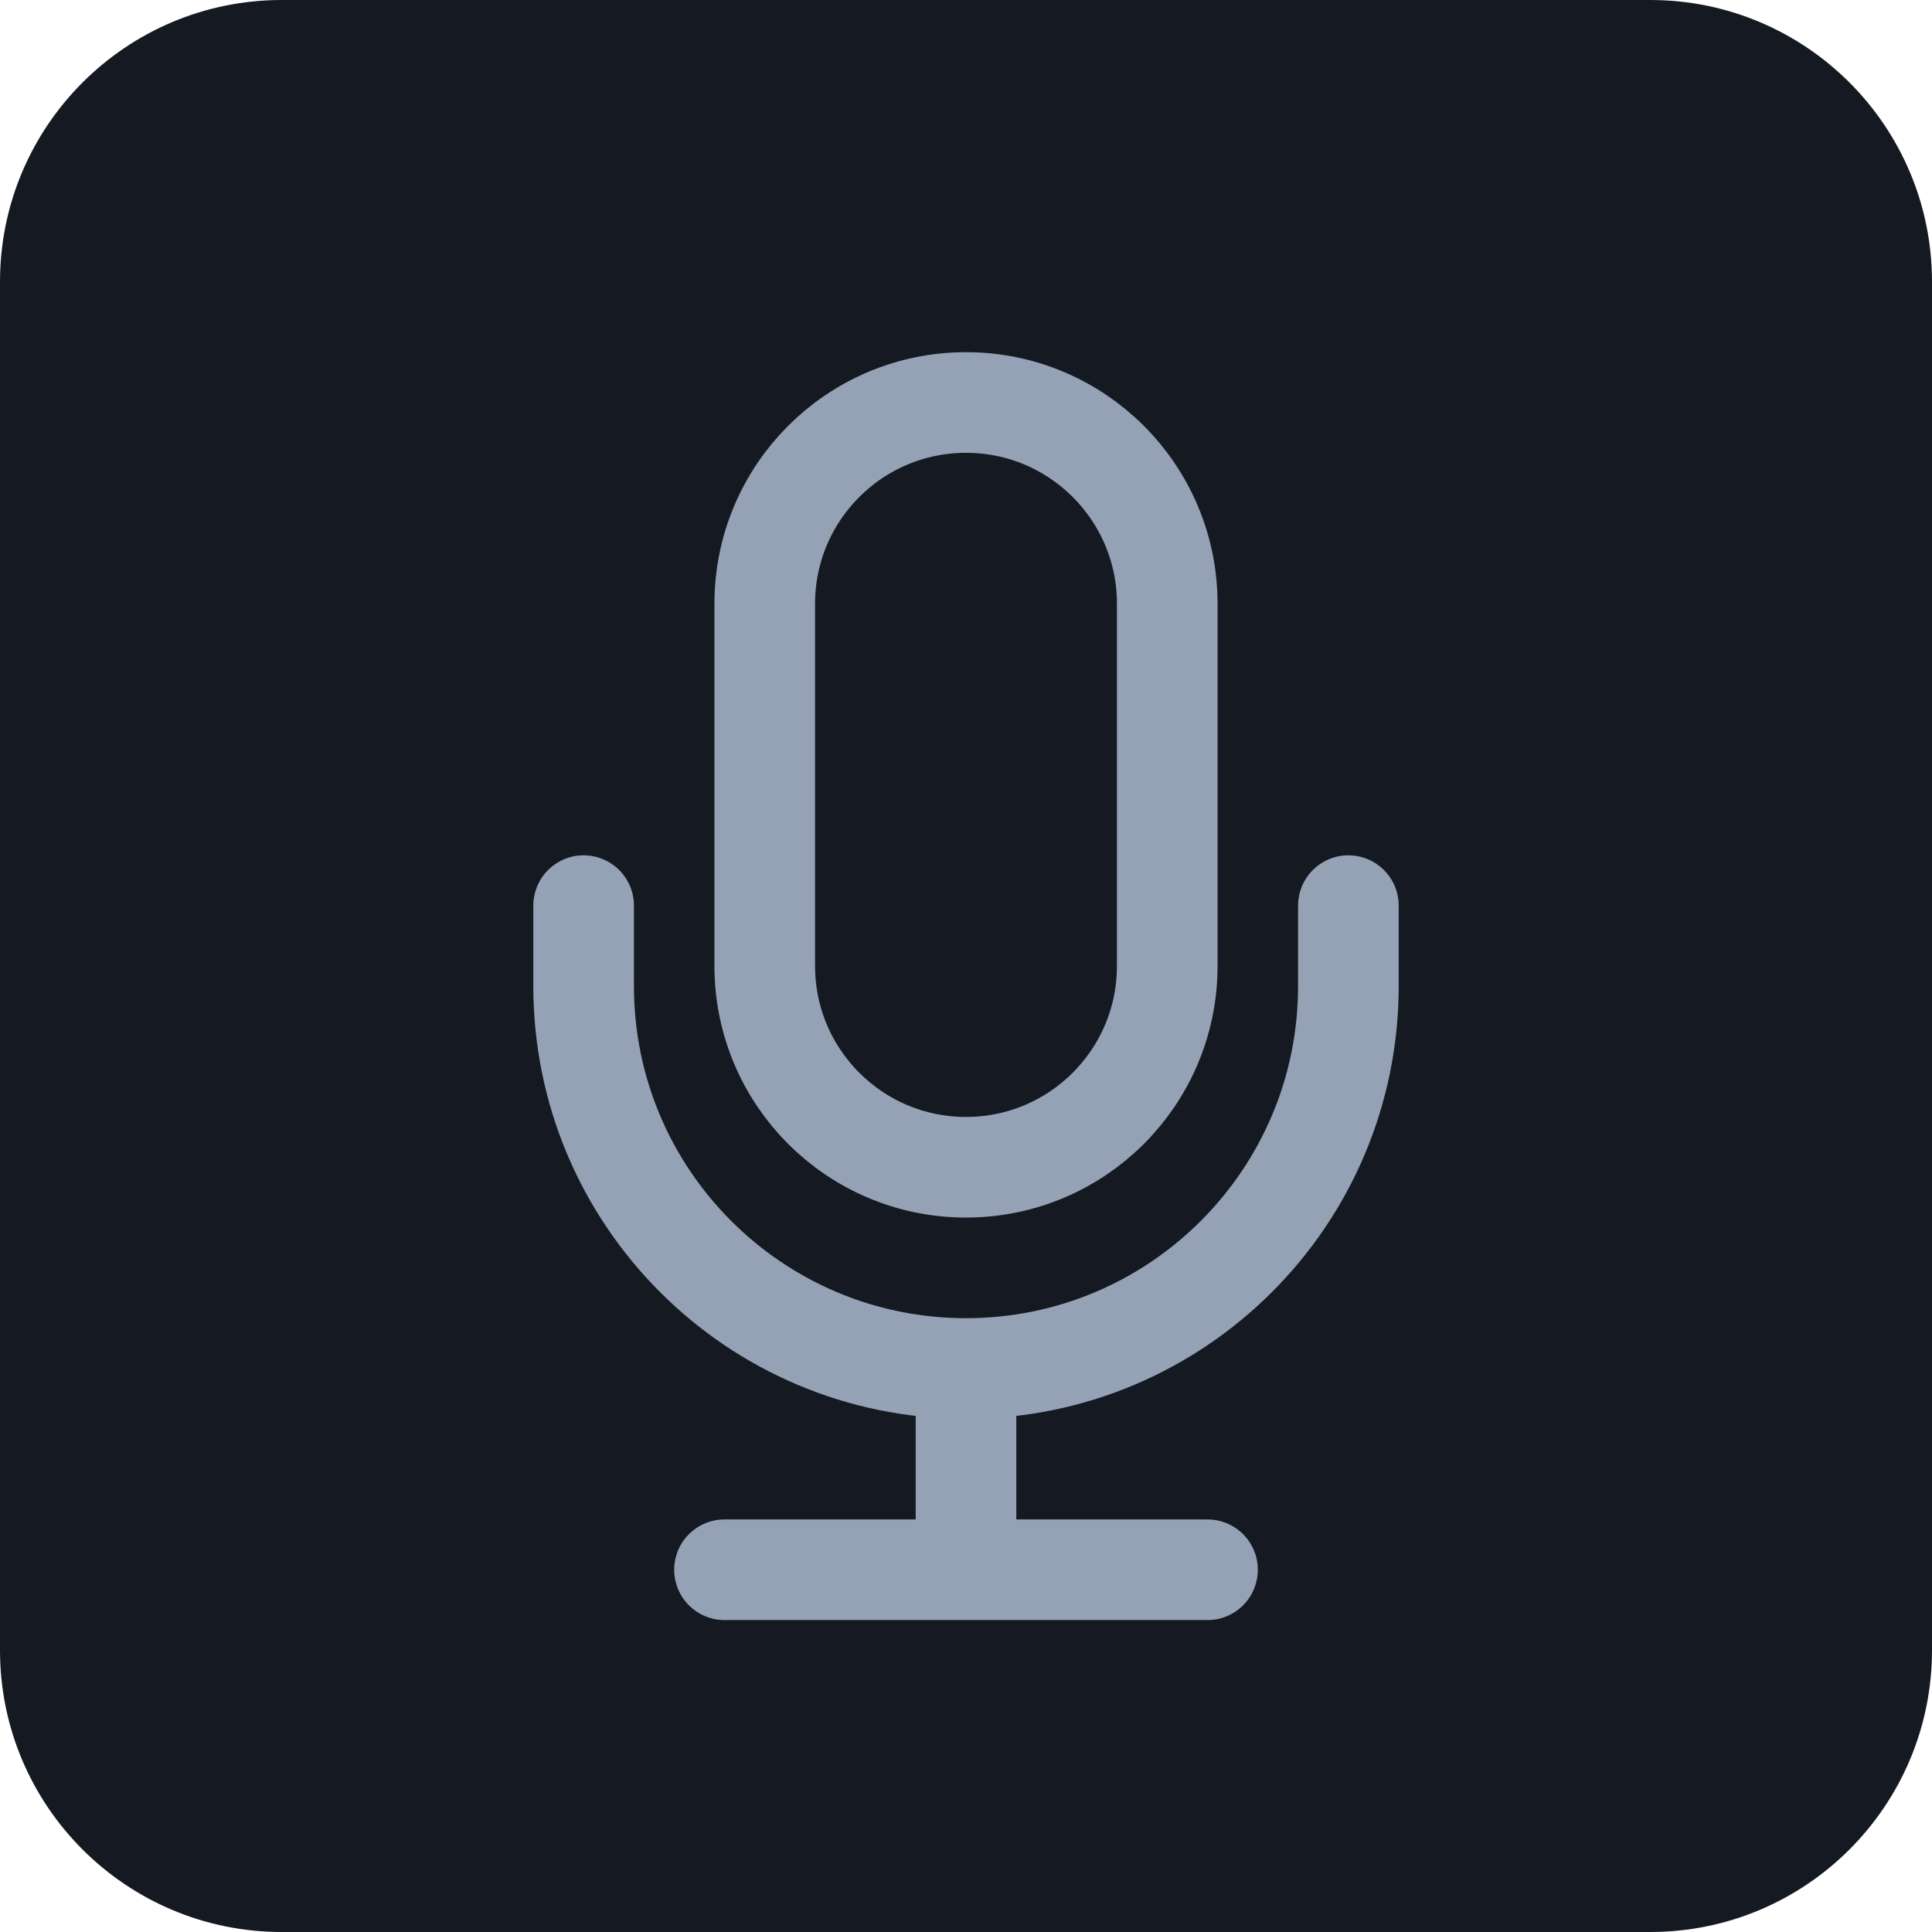
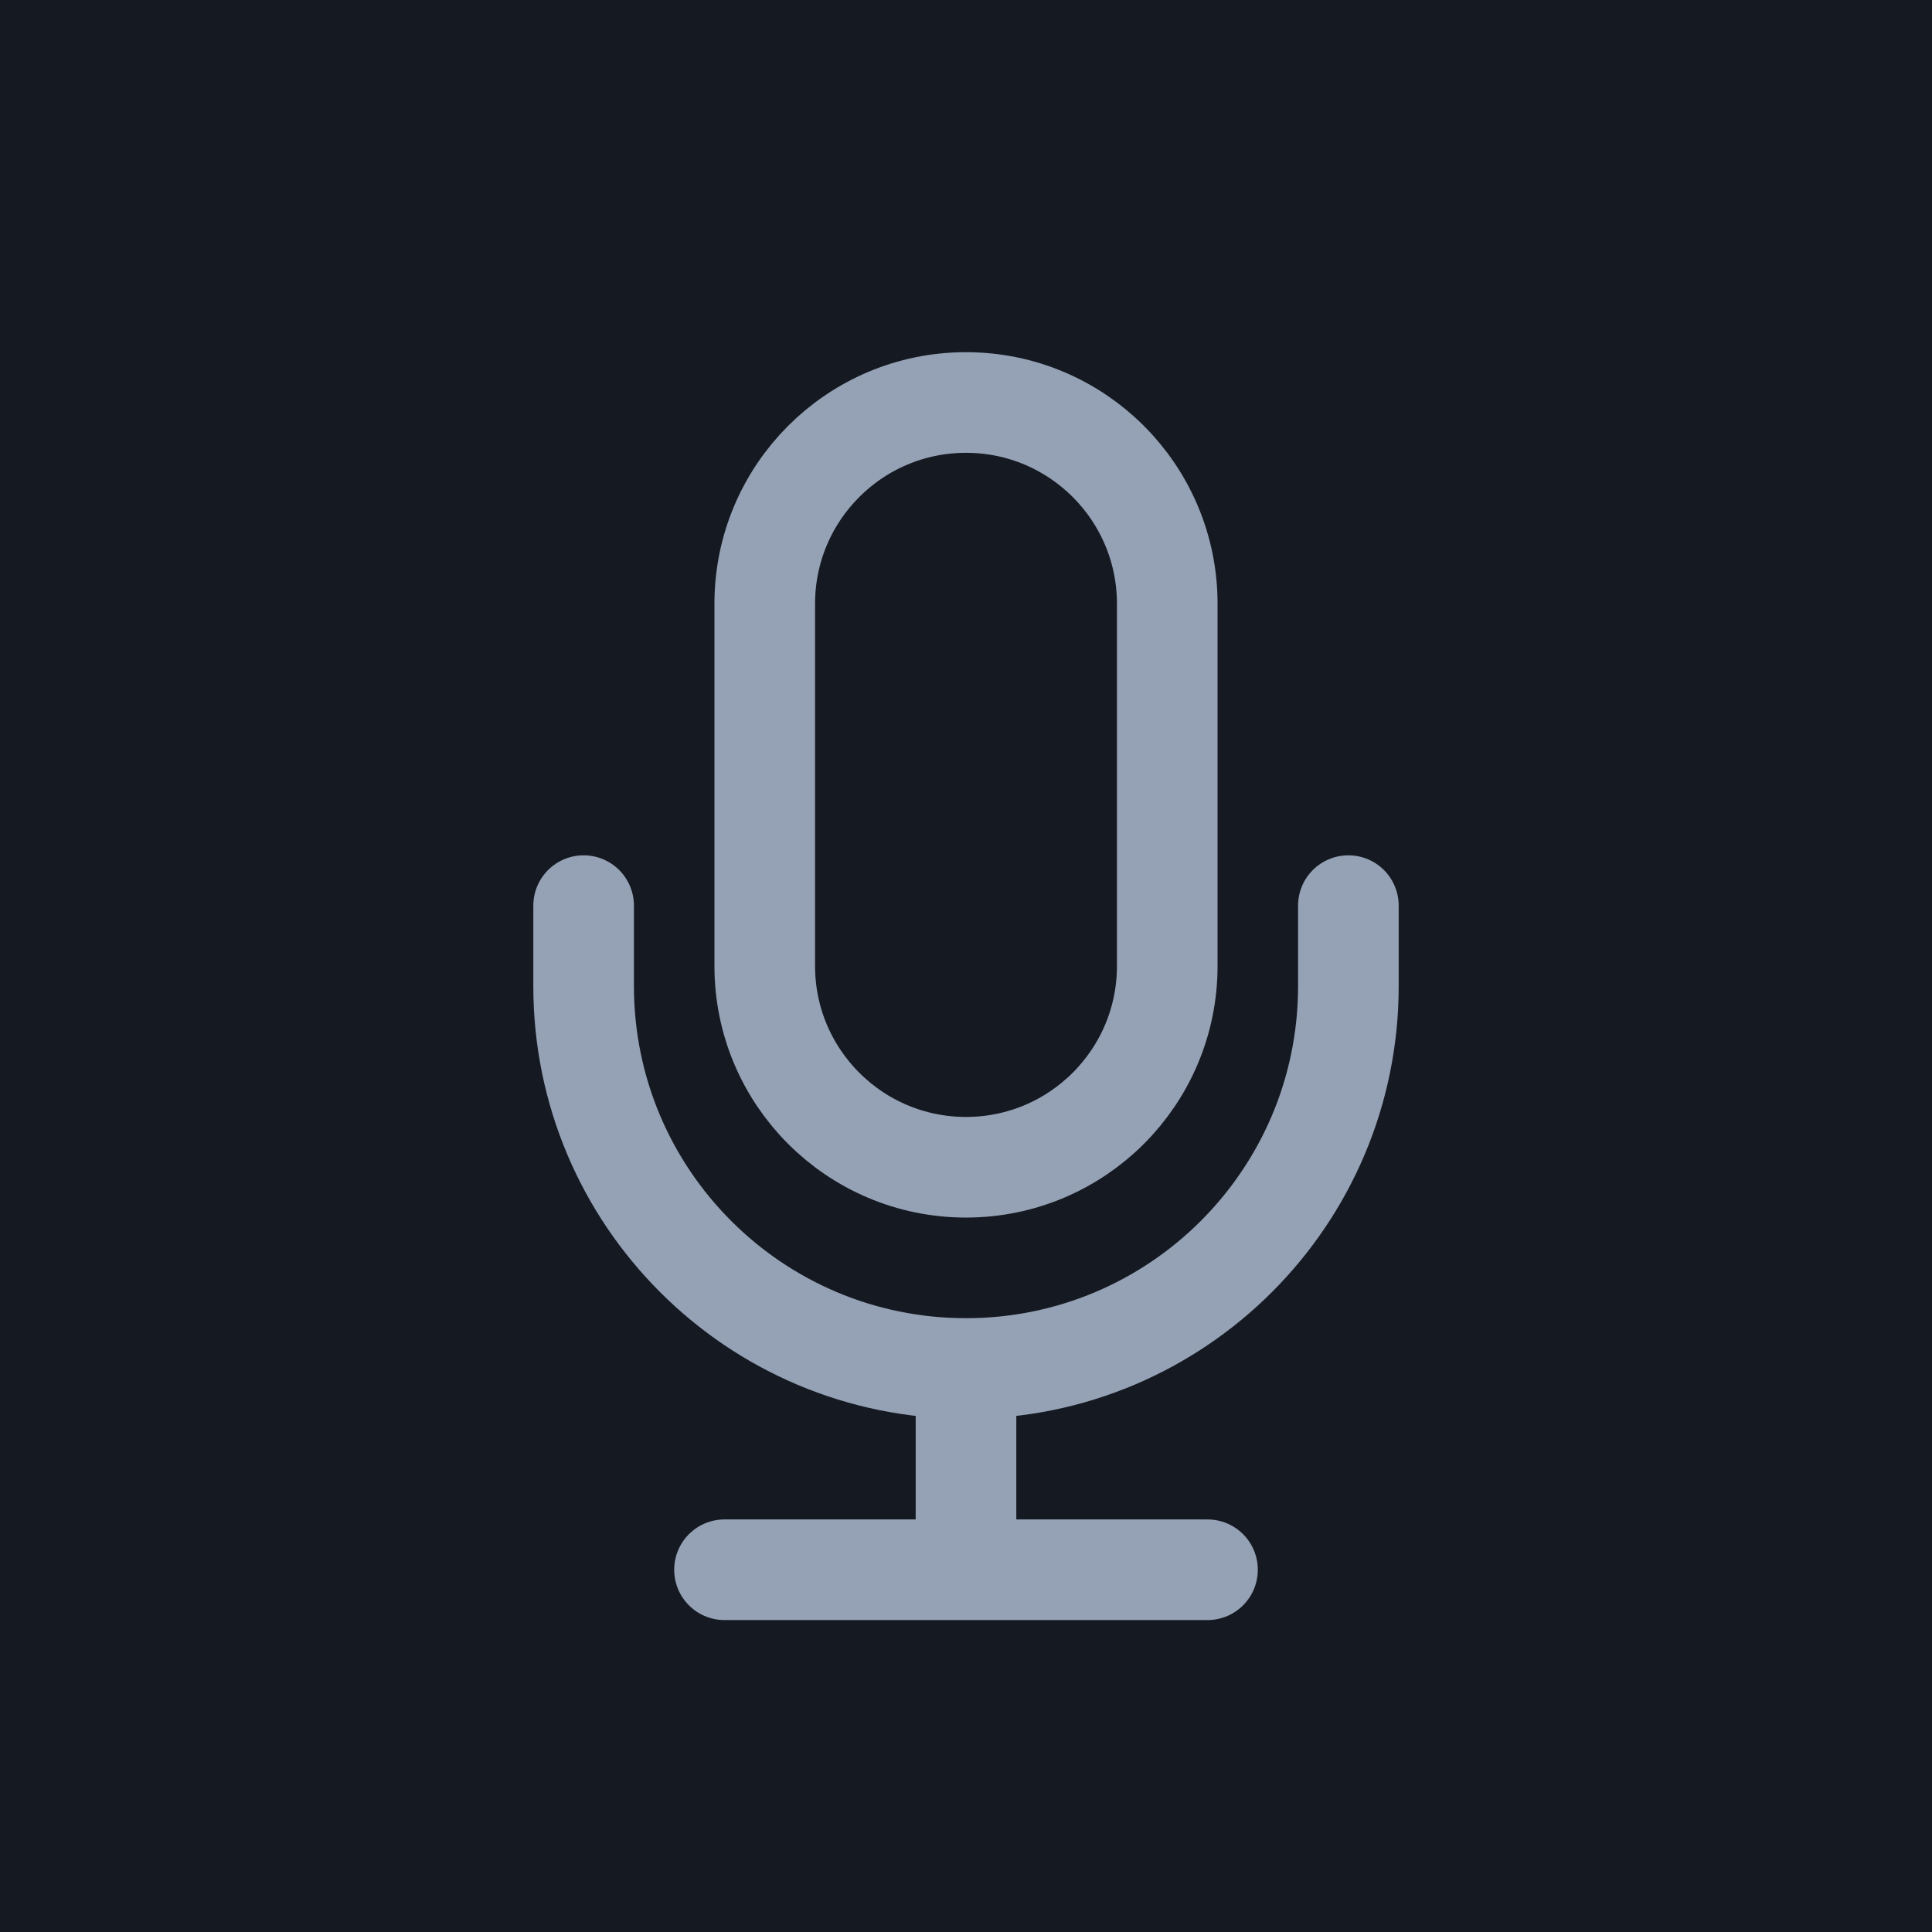
<svg xmlns="http://www.w3.org/2000/svg" width="96" height="96" viewBox="0 0 96 96">
-   <rect width="96" height="96" rx="14" fill="#151922" />
+   <rect width="96" height="96" fill="#151922" />
  <g color="#95a2b5" fill="none" stroke="currentColor" stroke-width="5" stroke-linecap="round" stroke-linejoin="round">
    <rect x="38" y="20" width="20" height="38" rx="10" />
    <path d="M29 45v4a19 19 0 0 0 38 0v-4M48 68v10M36 78h24" />
  </g>
</svg>
